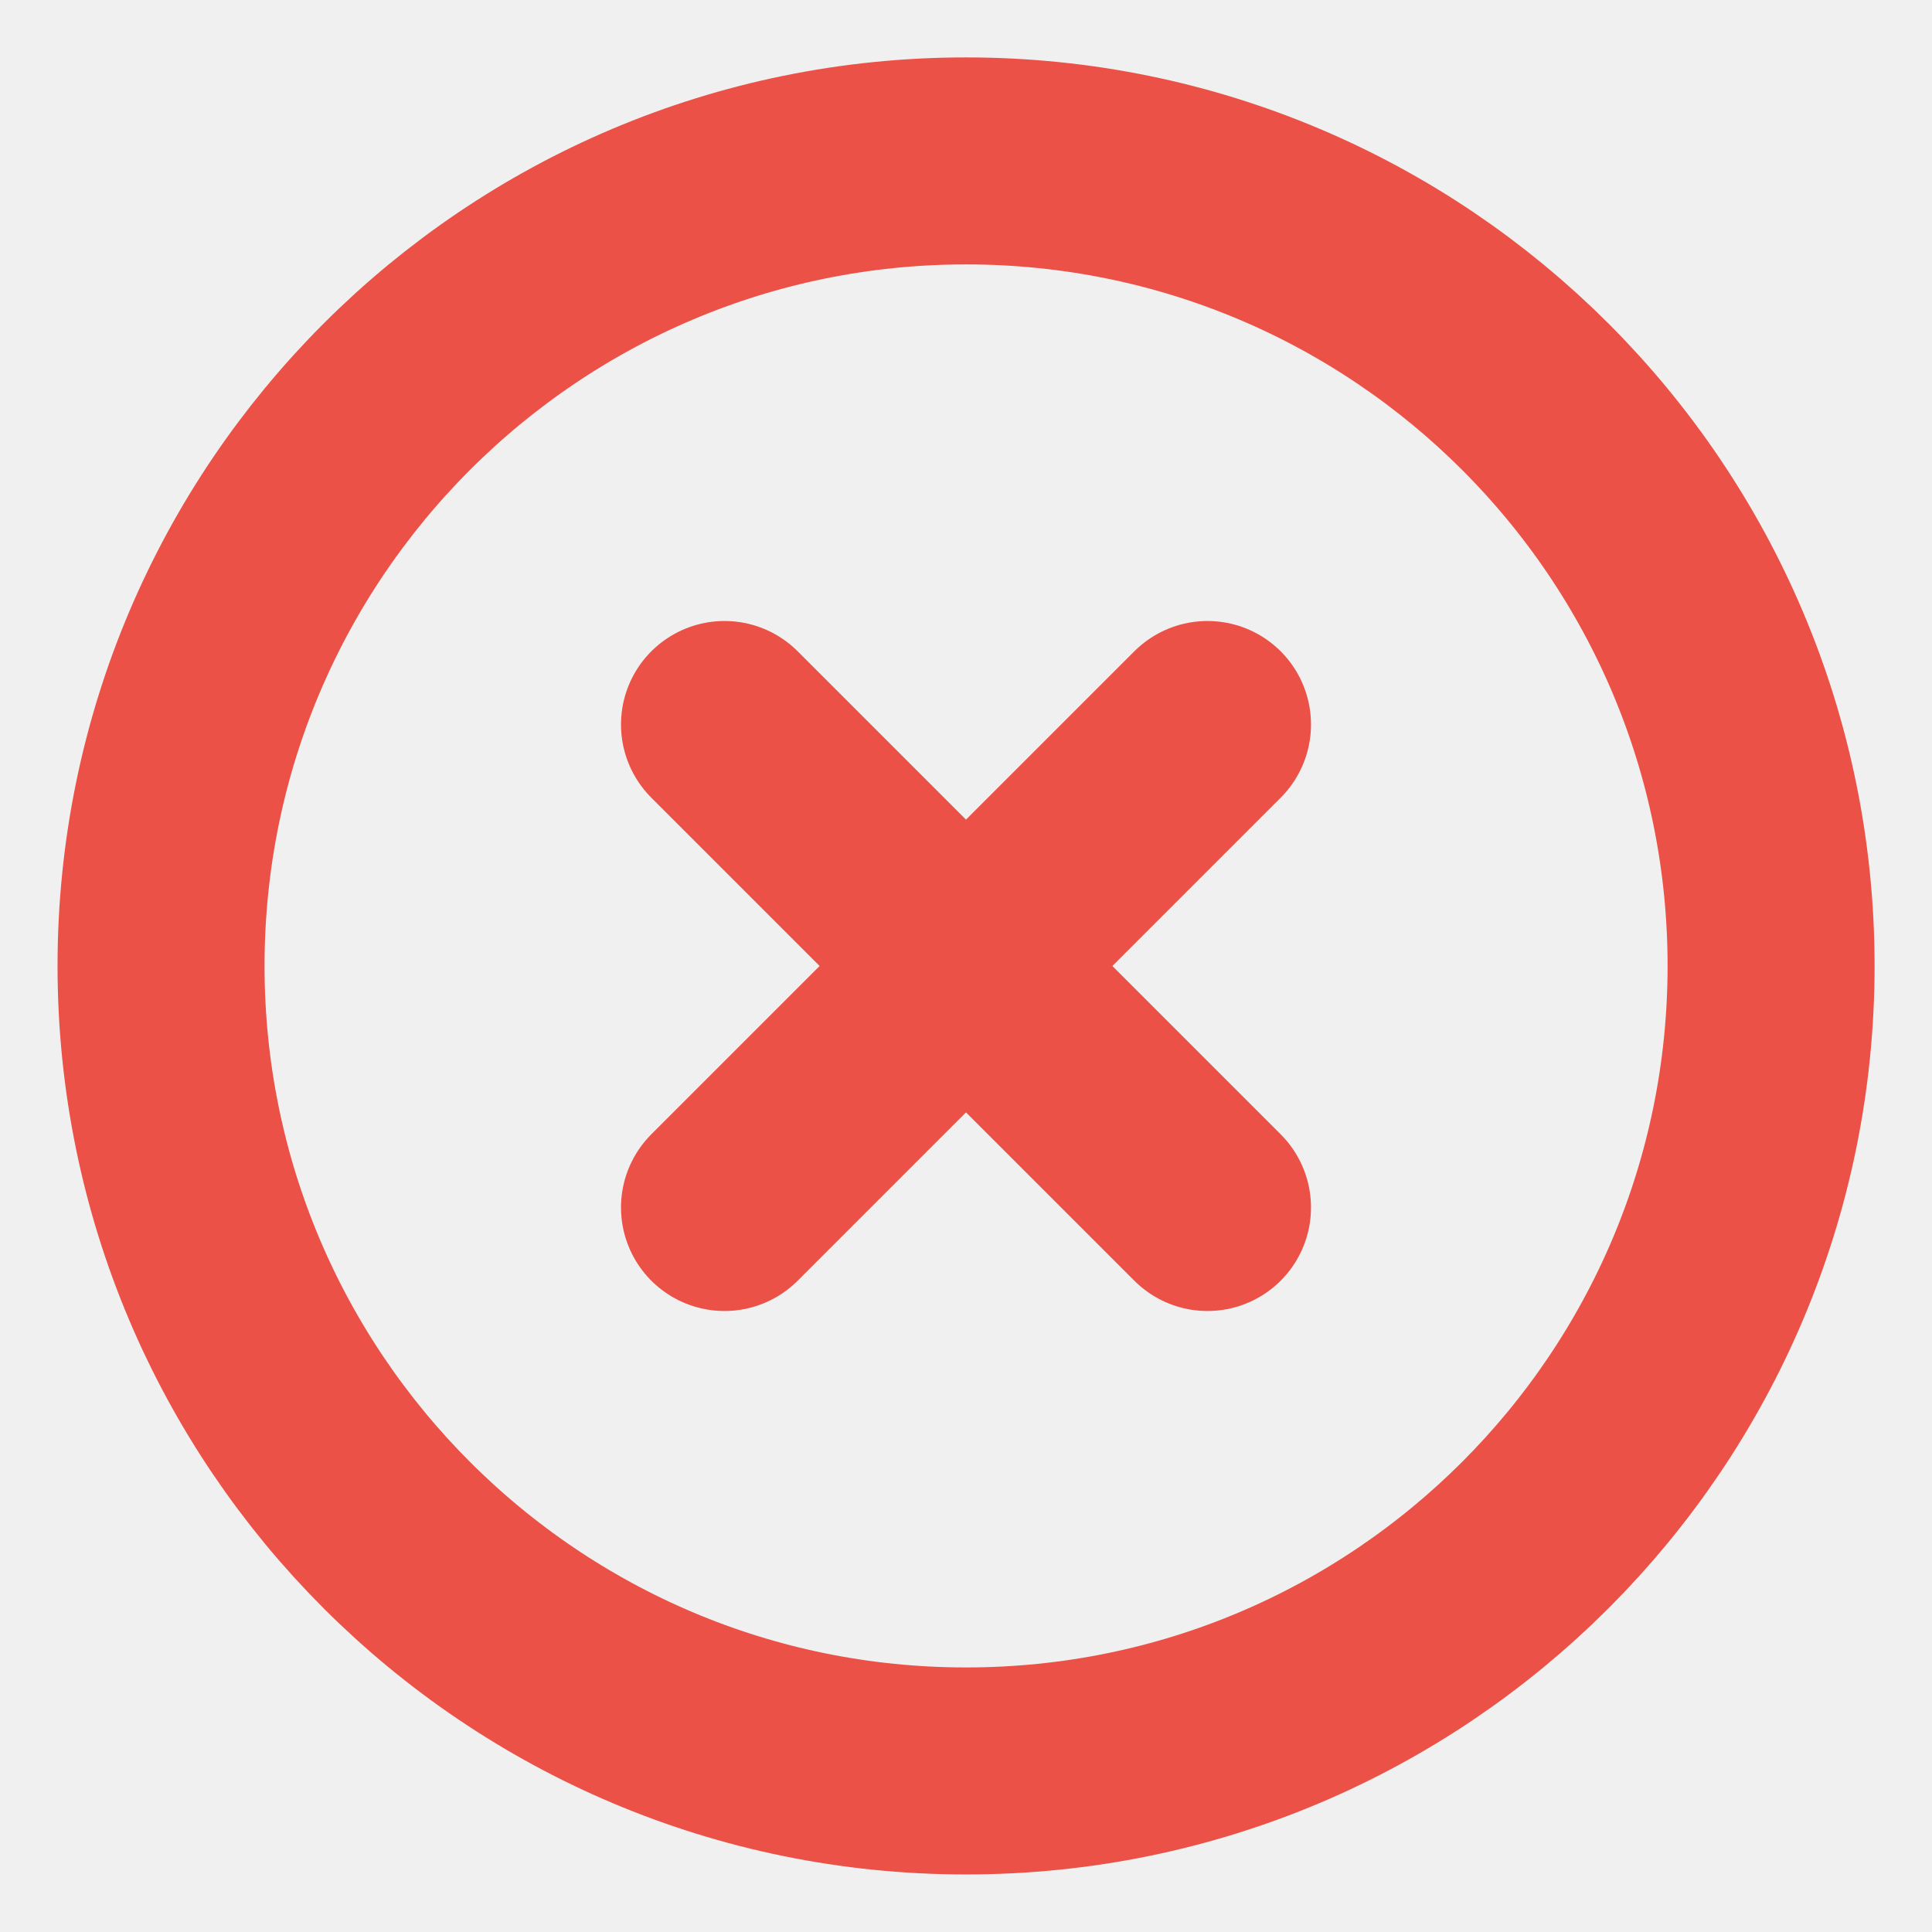
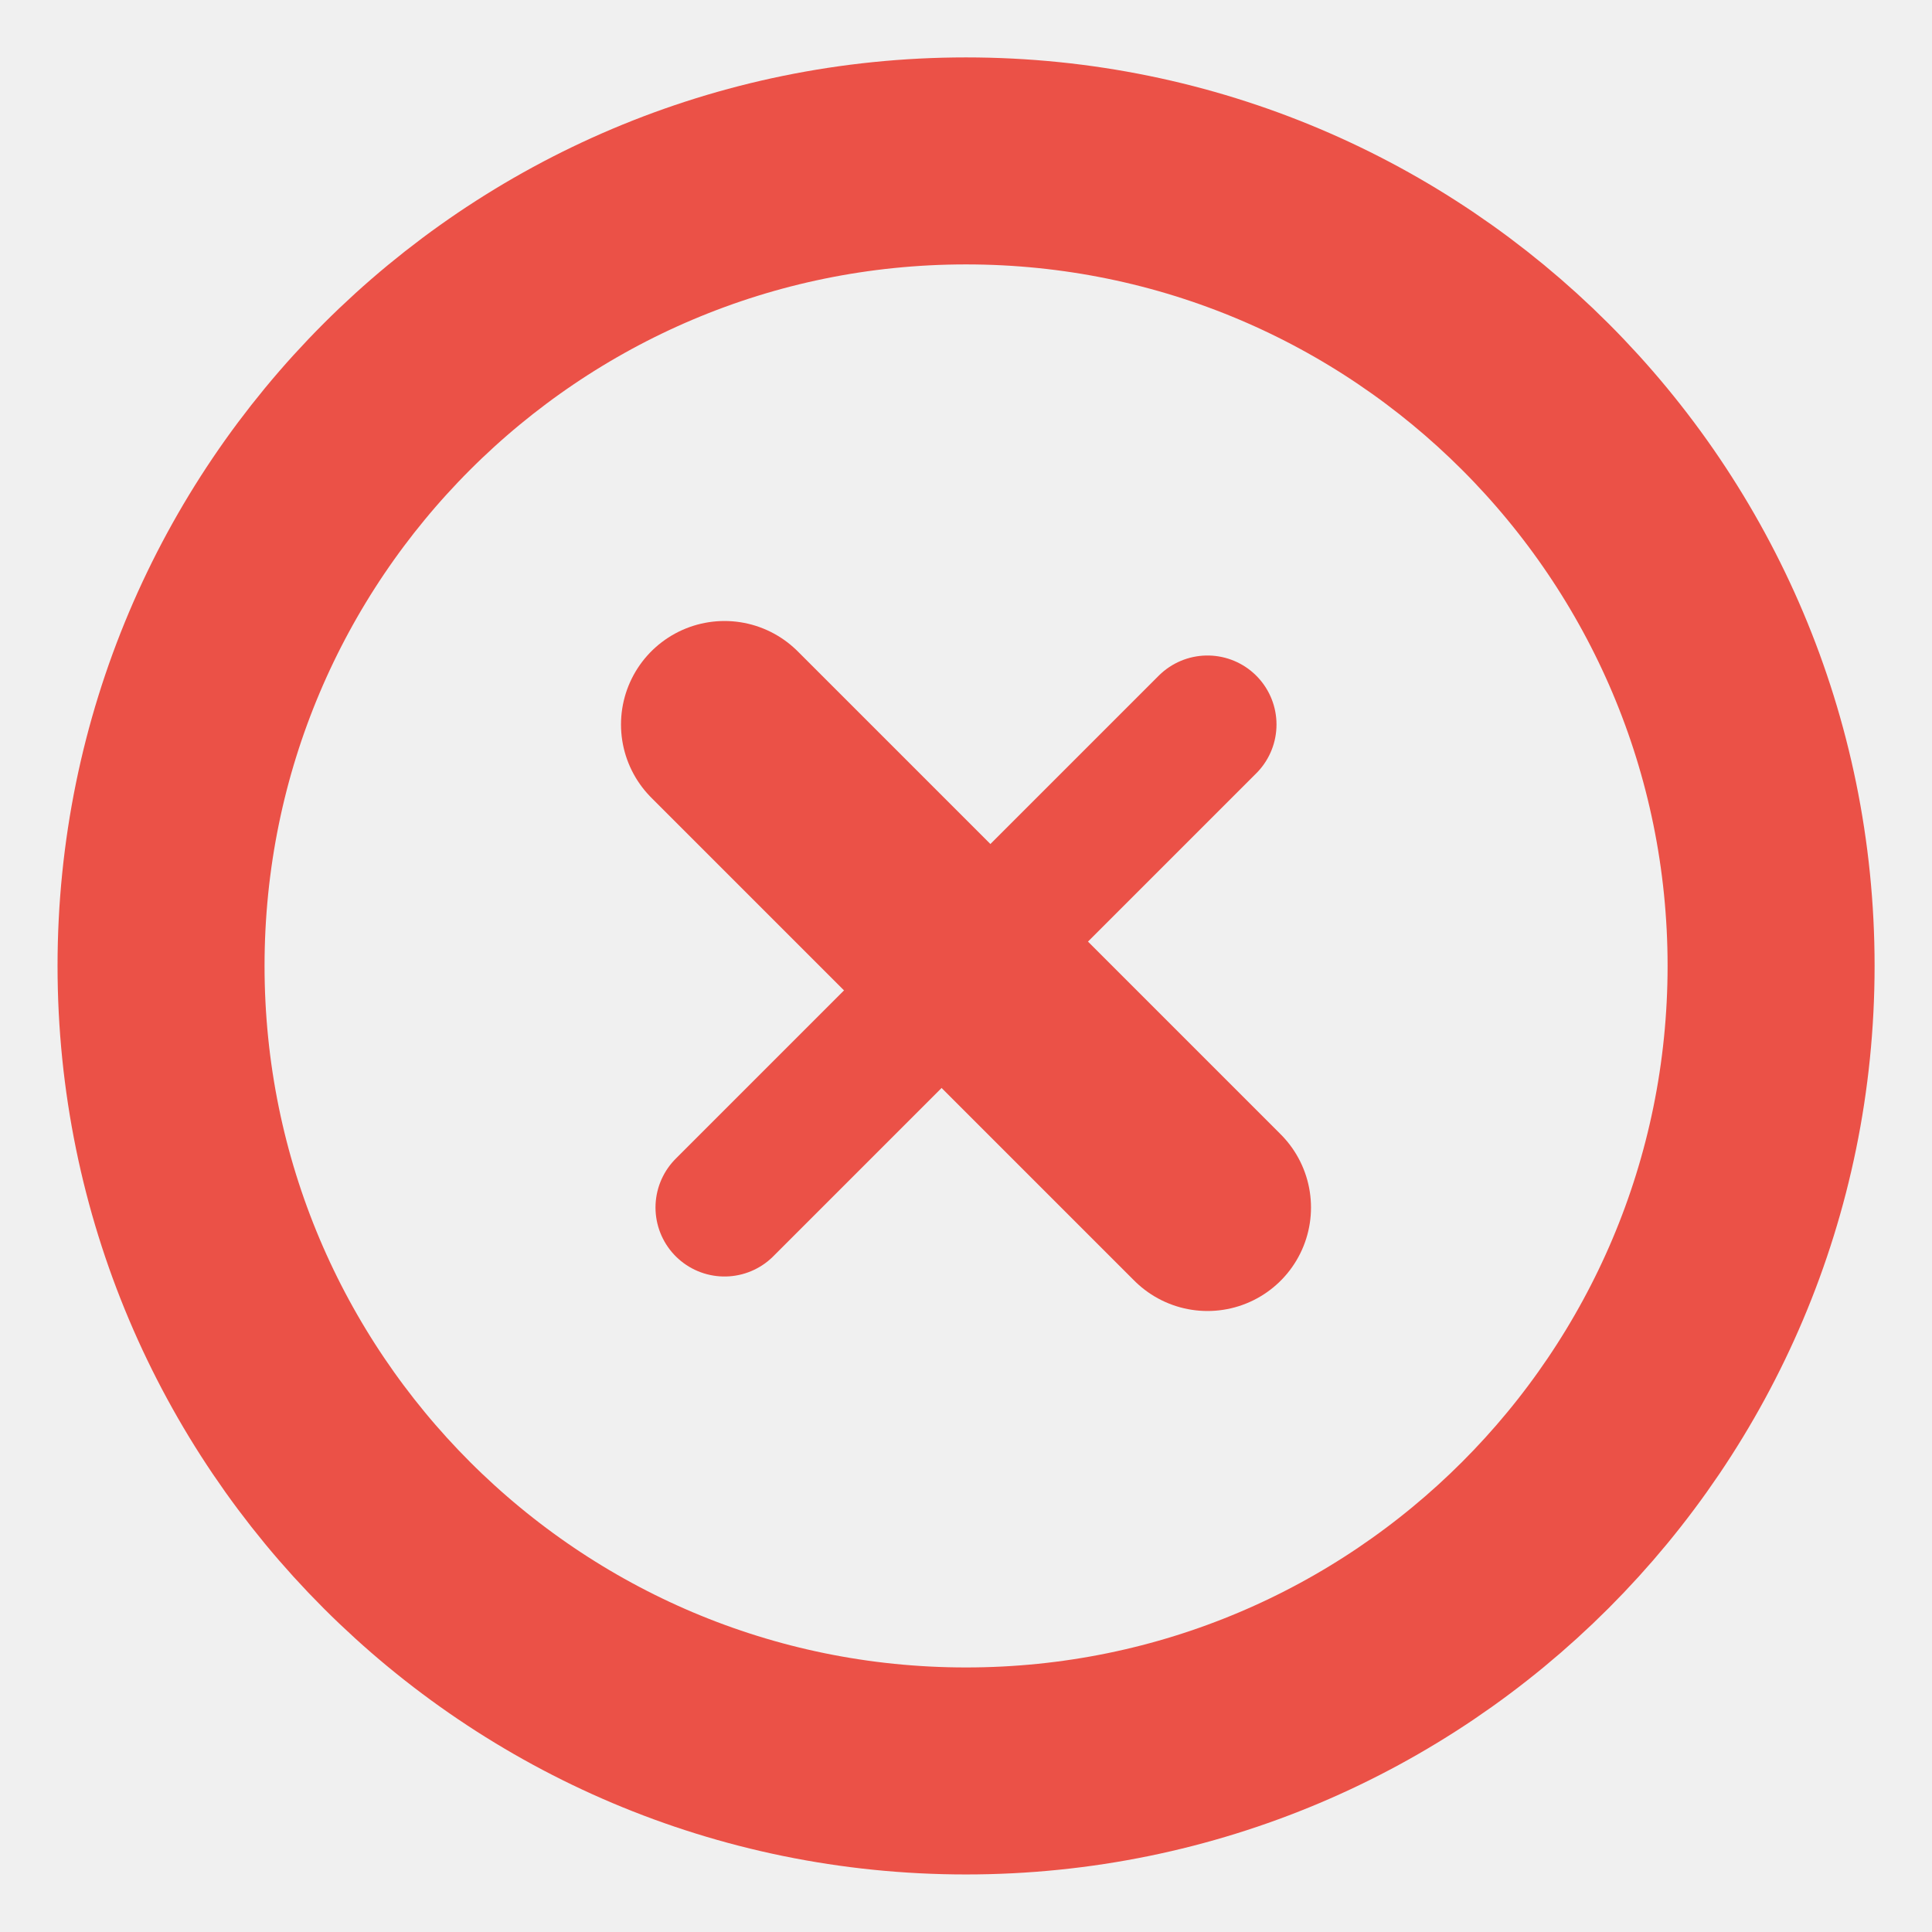
- <svg xmlns="http://www.w3.org/2000/svg" width="14" height="14" viewBox="0 0 14 14" fill="none">
+ <svg xmlns="http://www.w3.org/2000/svg" width="current" height="current" viewBox="0 0 14 14" fill="none">
  <g clip-path="url(#clip0_2744_3456)">
    <path d="M7 12.833C10.222 12.833 12.834 10.221 12.834 6.999C12.834 3.778 10.222 1.166 7 1.166C3.779 1.166 1.167 3.778 1.167 6.999C1.167 10.221 3.779 12.833 7 12.833Z" stroke="#EB5147" stroke-width="1.5" stroke-linecap="round" stroke-linejoin="round" />
-     <path d="M8.75 5.25L5.25 8.75" stroke="#EB5147" stroke-width="1.5" stroke-linecap="round" stroke-linejoin="round" />
+     <path d="M8.75 5.25L5.25 8.75" stroke="#EB5147" stroke-width="strokeWidth" stroke-linecap="round" stroke-linejoin="round" />
    <path d="M5.25 5.25L8.75 8.75" stroke="#EB5147" stroke-width="1.5" stroke-linecap="round" stroke-linejoin="round" />
  </g>
  <defs>
    <clipPath id="clip0_2744_3456">
      <rect width="14" height="14" fill="white" />
    </clipPath>
  </defs>
</svg>
